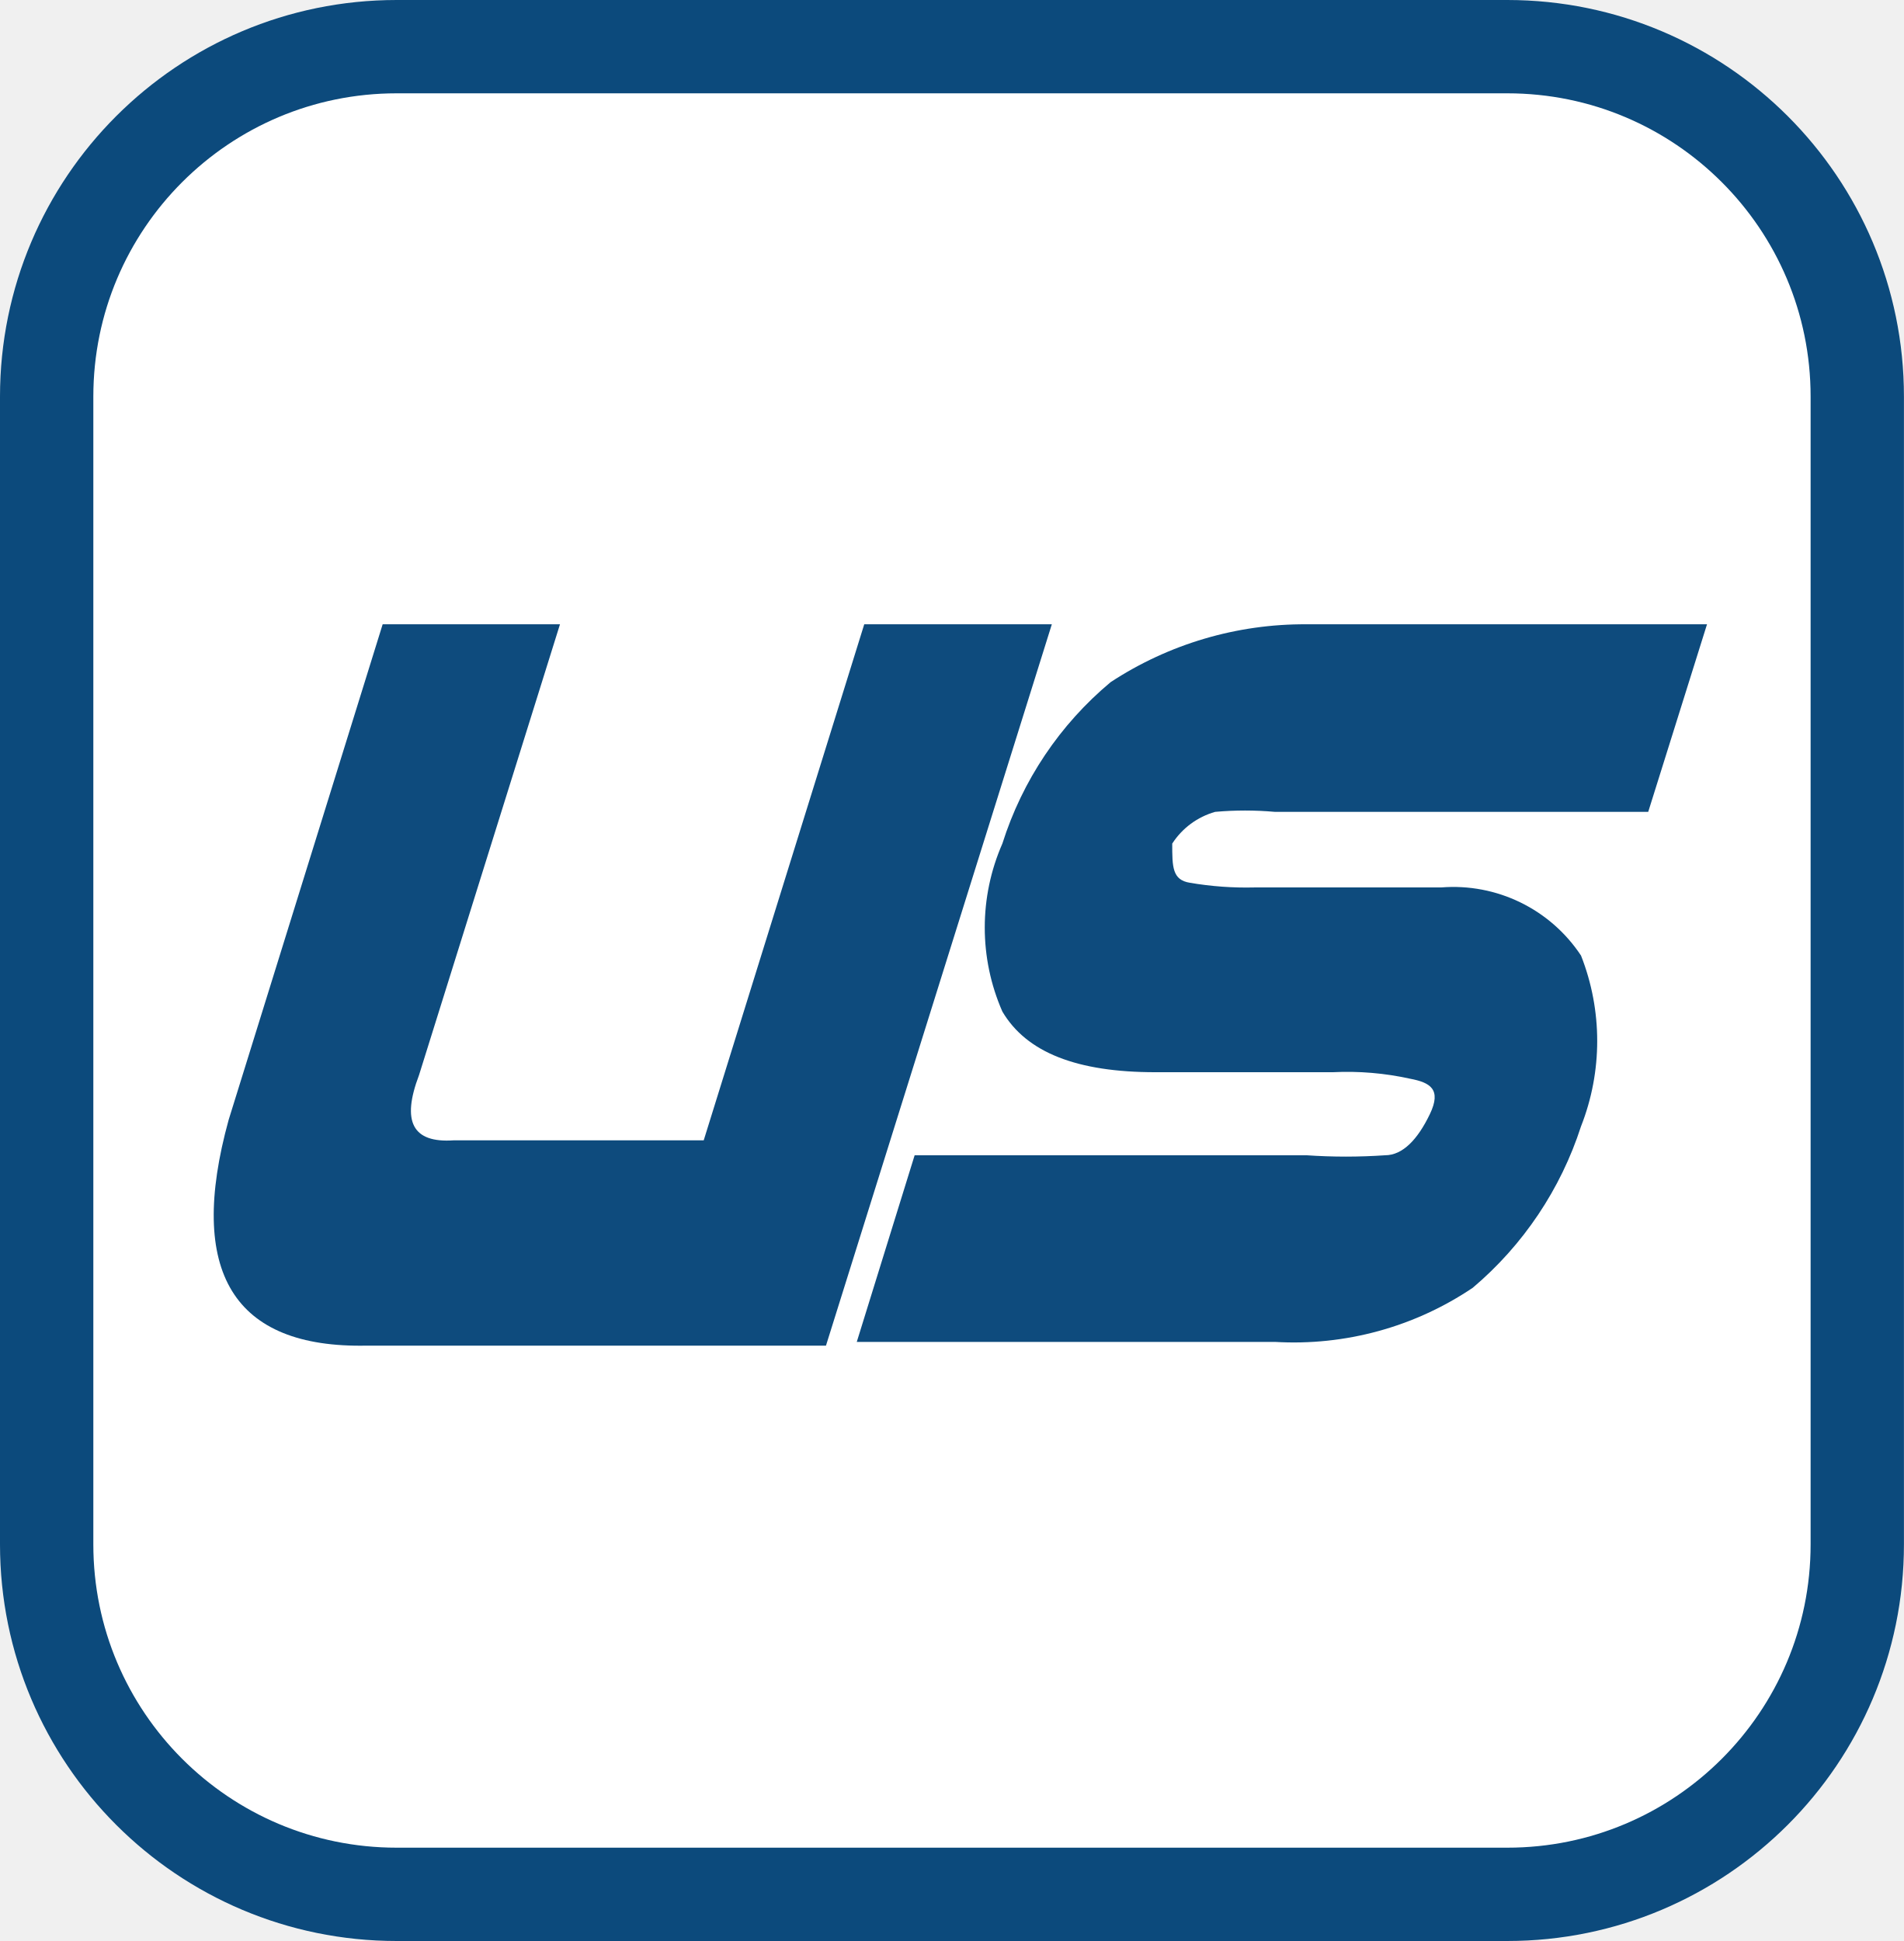
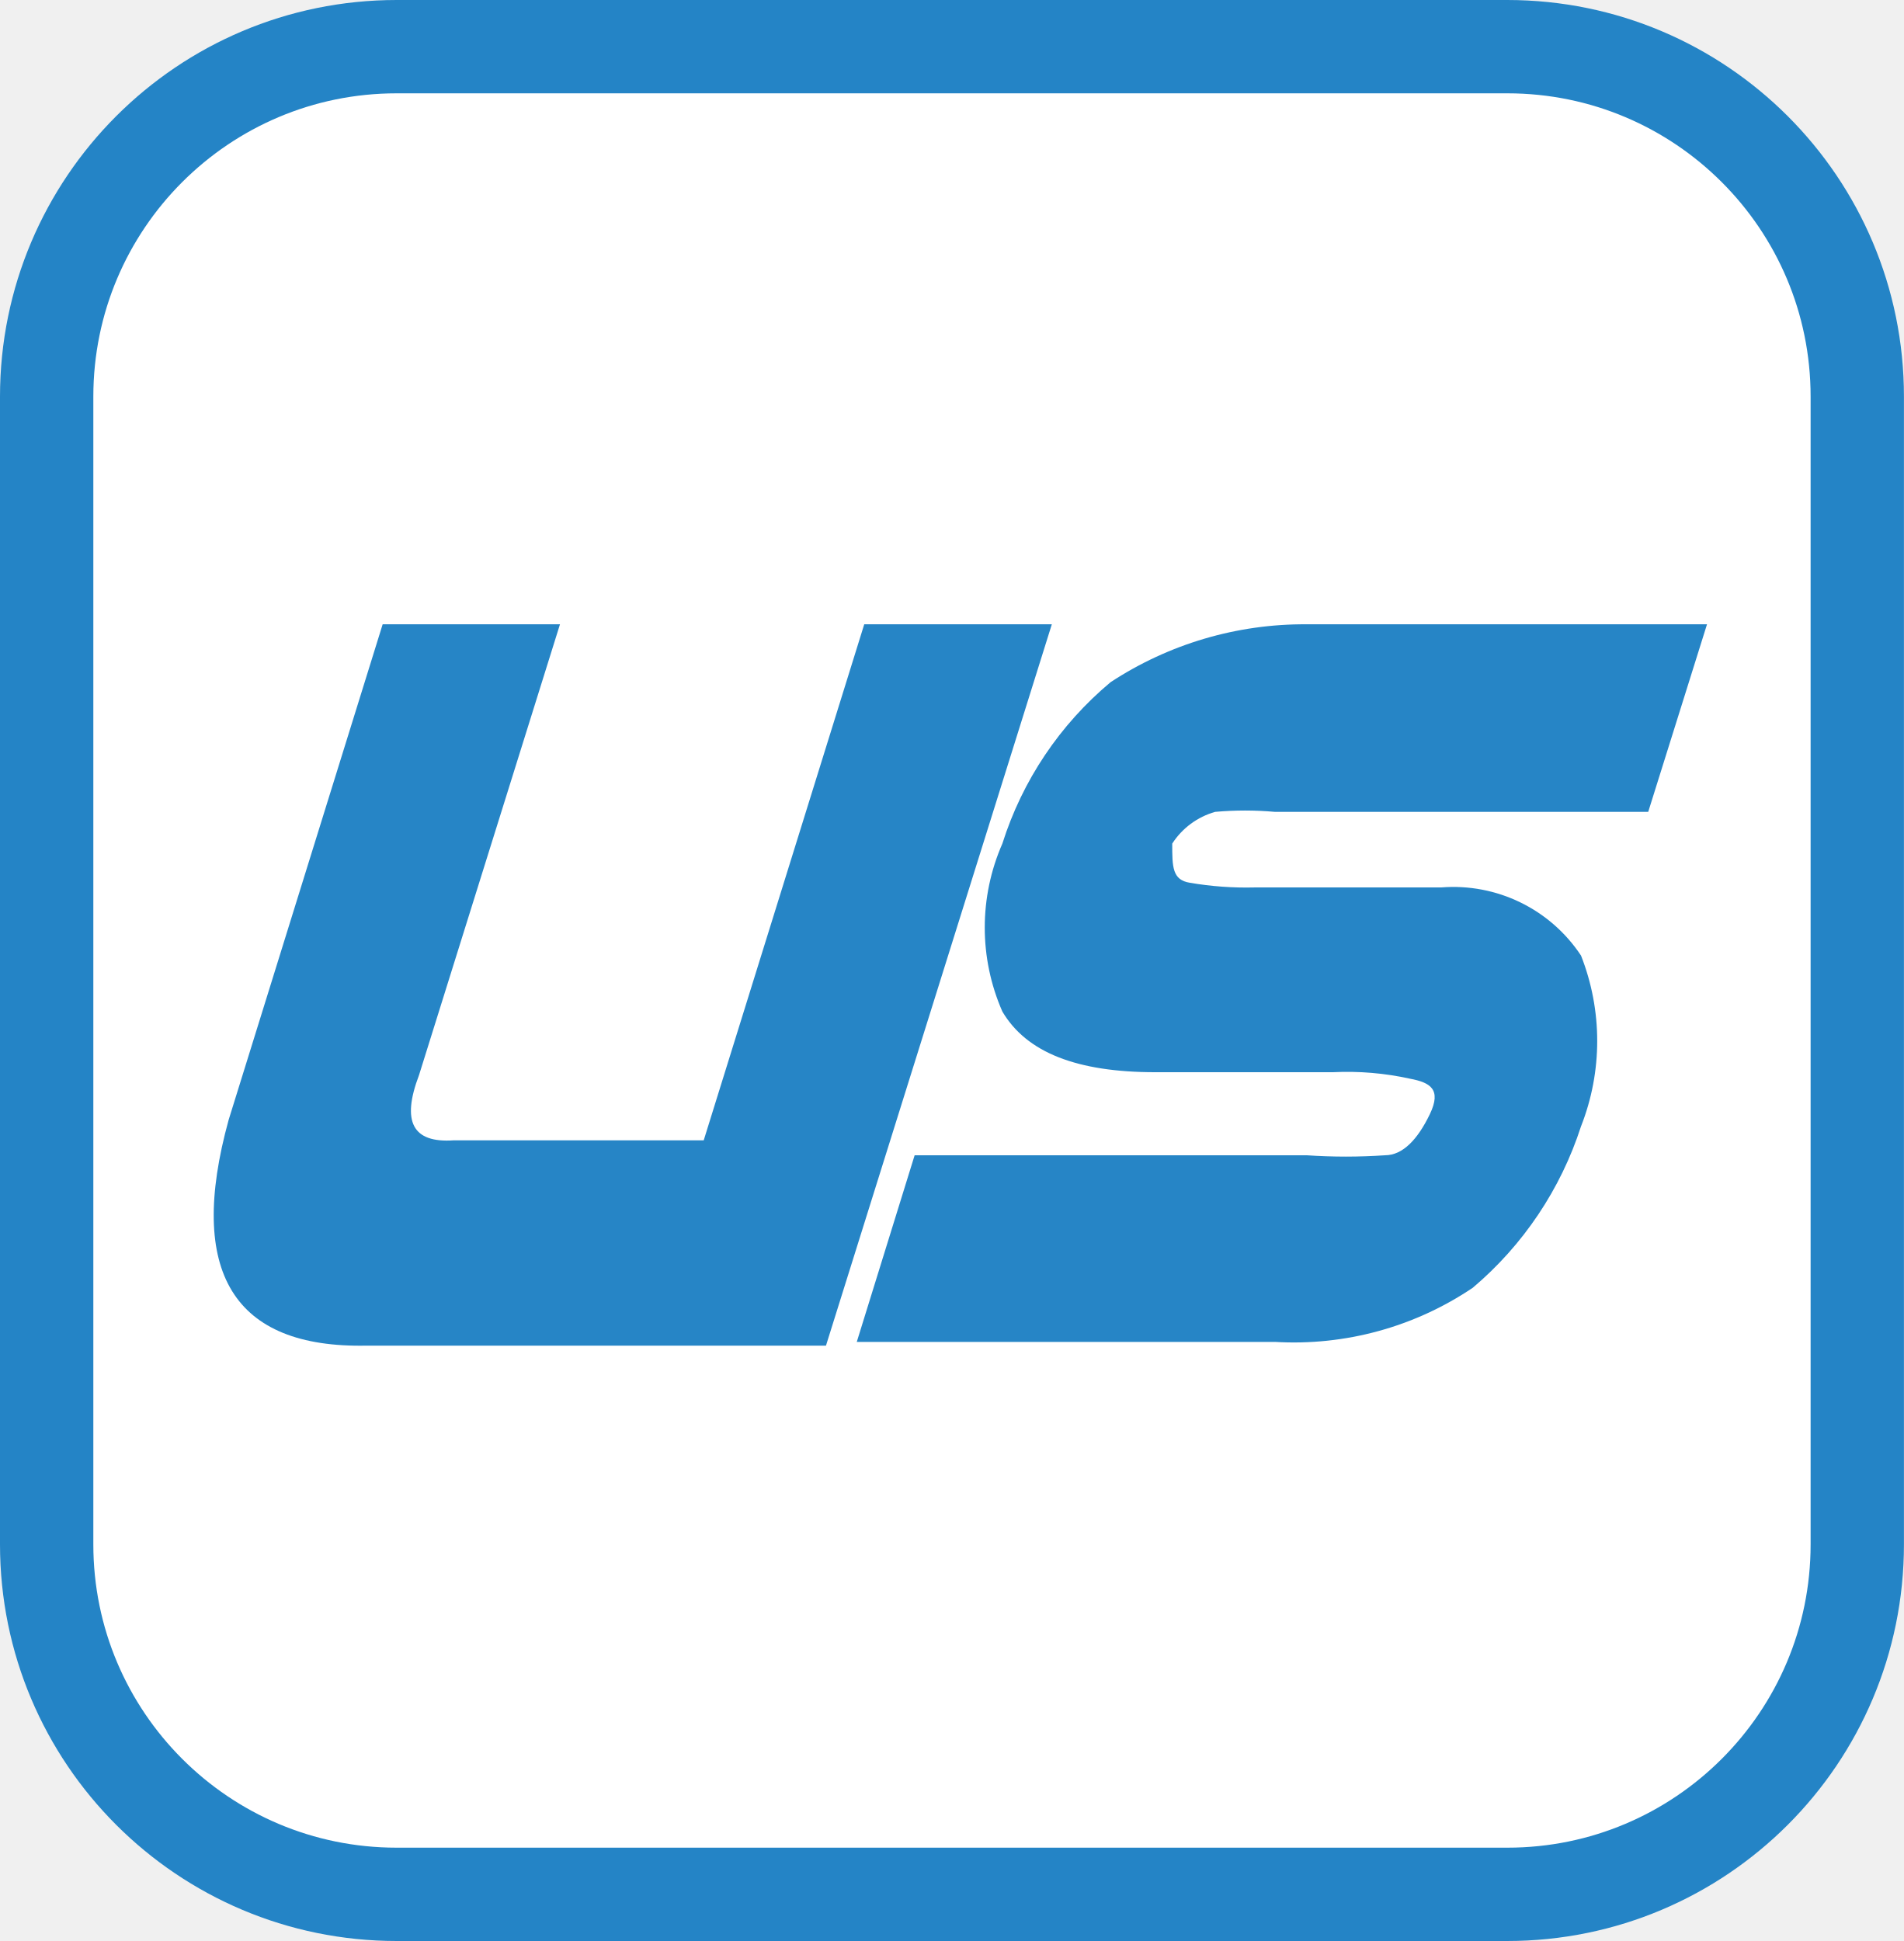
<svg xmlns="http://www.w3.org/2000/svg" viewBox="0 0 20.4 20.8">
  <defs>
-     <style>.a{fill:#fff;stroke:#0c4a7c;stroke-miterlimit:10;}.b{opacity:0.99;}.c{fill:#0c4a7c;}</style>
+     <style>.a{fill:#fff;stroke:#2484c6;stroke-miterlimit:10;}.b{opacity:0.99;}.c{fill:#2484c6;}</style>
  </defs>
  <rect class="a" x="0.5" y="0.5" width="19.4" height="19.8" rx="3.75" />
  <g class="b">
    <path class="c" d="M11.27,6.69,8.85,14.42H3.93C2.5,14.45,2,13.63,2.45,12L4.1,6.69H6L4.49,11.52c-.19.5-.07.73.37.7H7.54L9.26,6.69Z" />
    <path class="c" d="M17.66,8.7h-4a3.6,3.6,0,0,0-.64,0,.81.81,0,0,0-.46.34c0,.25,0,.39.19.42a3.59,3.59,0,0,0,.69.05h2a1.64,1.64,0,0,1,1.5.73,2.5,2.5,0,0,1,0,1.83,3.79,3.79,0,0,1-1.16,1.73,3.43,3.43,0,0,1-2.12.58H9.18l.62-2H14a6.16,6.16,0,0,0,.84,0c.19,0,.35-.17.48-.44s0-.34-.21-.38a3.12,3.12,0,0,0-.83-.07h-1.9c-.84,0-1.38-.21-1.64-.65a2.24,2.24,0,0,1,0-1.8A3.71,3.71,0,0,1,11.9,7.31,3.78,3.78,0,0,1,14,6.69h4.29Z" />
  </g>
</svg>
